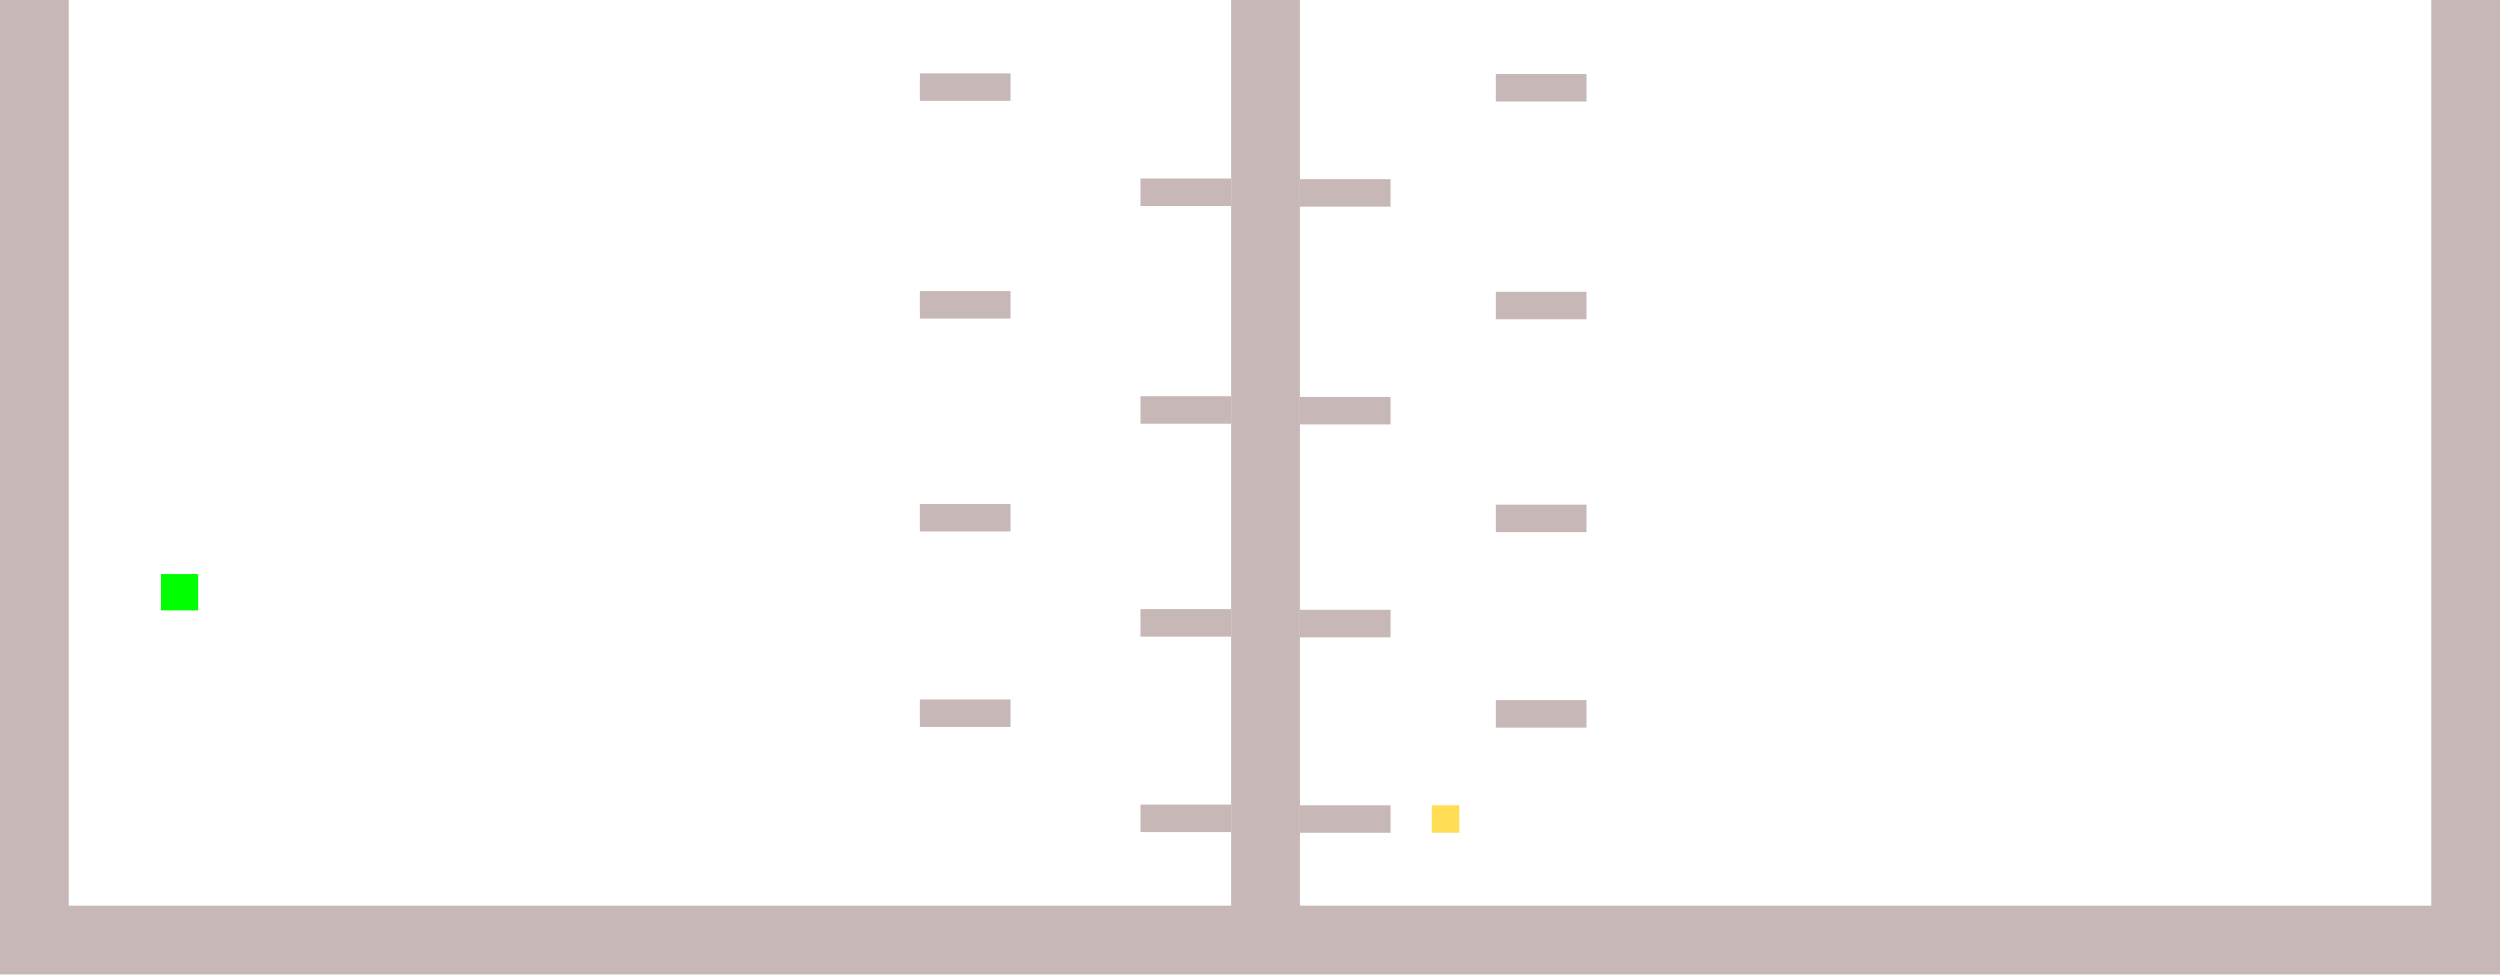
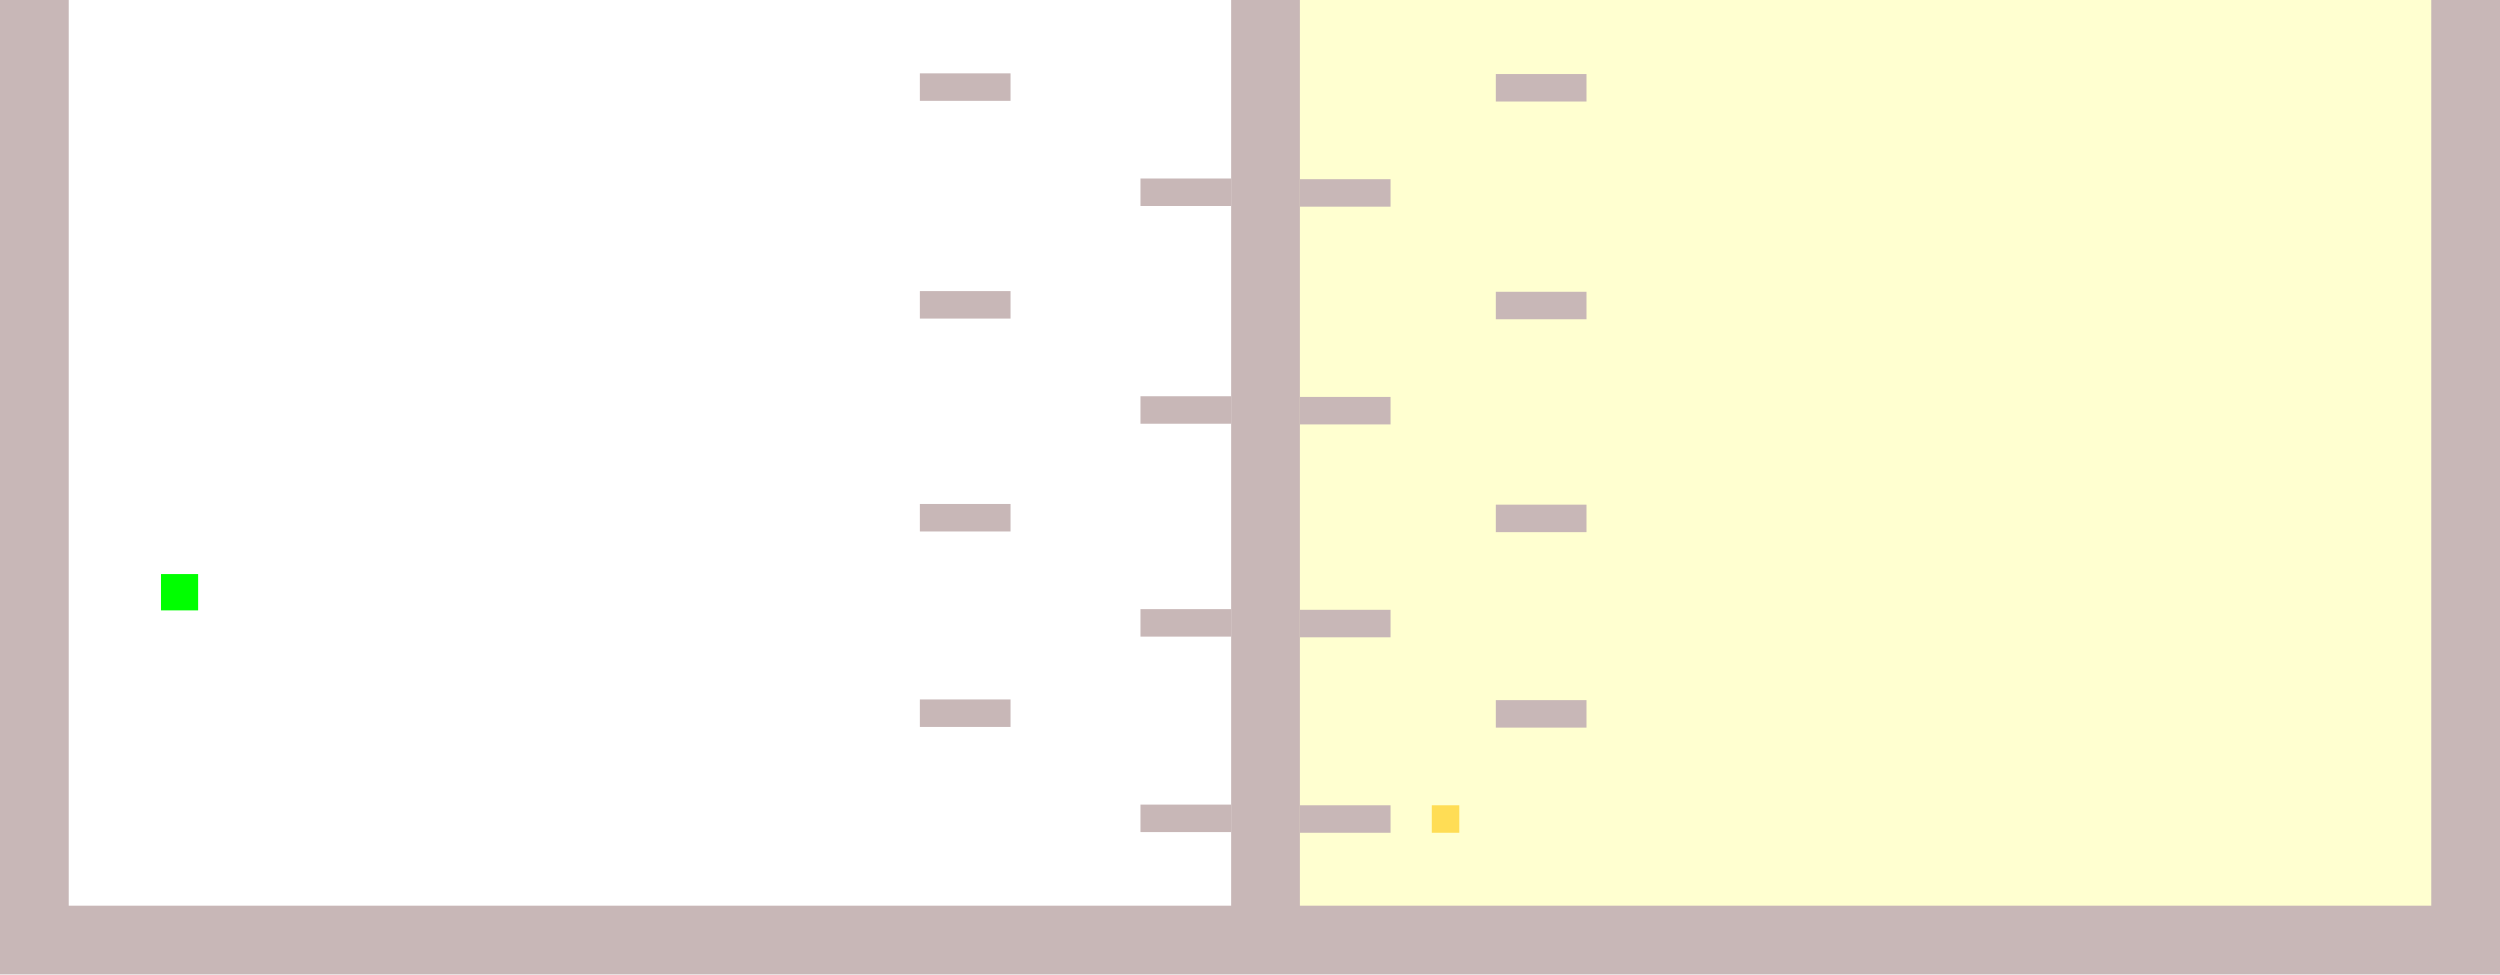
<svg xmlns="http://www.w3.org/2000/svg" id="svg16" version="1.1" height="708.819" width="1818.571">
  <defs id="defs20">
    </defs>
+   <rect id="region3" style="fill:#ffff00;fill-opacity:0.186;stroke-width:1" height="341.776" width="873" y="-316.776" x="-848" />
+   <rect id="region2" style="fill:#ffff00;fill-opacity:0.186;stroke-width:1" height="1146" width="873" y="-465.681" x="920.571" />
  <rect id="rect6" style="fill:#c8b7b7;stroke-width:1" height="50" width="1818.571" y="658.819" x="0" />
  <rect id="player" style="fill:#00ff00;stroke-width:1" height="26.414" width="27.019" y="417.592" x="117.106" />
  <rect id="rect4-3-3" style="fill:#c8b7b7;stroke-width:1" height="683.819" width="50" y="0" x="0" />
  <rect id="rect4-3-3-7" style="fill:#c8b7b7;stroke-width:1" height="680.319" width="50" y="0" x="895.571" />
  <rect id="goal2" style="fill:#ffdd55;stroke-width:1" height="20" width="20" y="585.783" x="1041.533" />
  <rect id="rect4-3-3-7-5-3" style="fill:#c8b7b7;stroke-width:1" height="20" width="65.962" y="585.283" x="829.609" />
  <rect id="rect4-3-3-7-5-3-6" style="fill:#c8b7b7;stroke-width:1" height="20" width="65.962" y="508.794" x="669.136" />
  <rect id="rect4-3-3-7-5-3-5" style="fill:#c8b7b7;stroke-width:1" height="20" width="65.962" y="443.094" x="829.609" />
  <rect id="rect4-3-3-7-5-3-6-3" style="fill:#c8b7b7;stroke-width:1" height="20" width="65.962" y="366.605" x="669.137" />
  <rect id="rect4-3-3-7-5-3-56" style="fill:#c8b7b7;stroke-width:1" height="20" width="65.962" y="288.238" x="829.609" />
  <rect id="rect4-3-3-7-5-3-6-2" style="fill:#c8b7b7;stroke-width:1" height="20" width="65.962" y="211.748" x="669.137" />
  <rect id="rect4-3-3-7-5-3-9" style="fill:#c8b7b7;stroke-width:1" height="20" width="65.962" y="129.846" x="829.609" />
  <rect id="rect4-3-3-7-5-3-6-1" style="fill:#c8b7b7;stroke-width:1" height="20" width="65.962" y="53.356" x="669.137" />
  <rect id="rect4-3-3-7-5-3-2" style="fill:#c8b7b7;stroke-width:1" height="20" width="65.962" y="585.783" x="945.571" />
  <rect id="rect4-3-3-7-5-3-6-37" style="fill:#c8b7b7;stroke-width:1" height="20" width="65.962" y="509.293" x="1088.098" />
  <rect id="rect4-3-3-7-5-3-5-5" style="fill:#c8b7b7;stroke-width:1" height="20" width="65.962" y="443.593" x="945.571" />
  <rect id="rect4-3-3-7-5-3-6-3-9" style="fill:#c8b7b7;stroke-width:1" height="20" width="65.962" y="367.104" x="1088.099" />
  <rect id="rect4-3-3-7-5-3-56-2" style="fill:#c8b7b7;stroke-width:1" height="20" width="65.962" y="288.737" x="945.571" />
  <rect id="rect4-3-3-7-5-3-6-2-2" style="fill:#c8b7b7;stroke-width:1" height="20" width="65.962" y="212.247" x="1088.099" />
  <rect id="rect4-3-3-7-5-3-9-8" style="fill:#c8b7b7;stroke-width:1" height="20" width="65.962" y="130.345" x="945.571" />
  <rect id="rect4-3-3-7-5-3-6-1-9" style="fill:#c8b7b7;stroke-width:1" height="20" width="65.962" y="53.855" x="1088.099" />
  <rect id="rect4-3-3-7-7" style="fill:#c8b7b7;stroke-width:1" height="1815.19" width="50" y="-1131.371" x="1768.571" />
  <rect id="rect6-3" style="fill:#c8b7b7;stroke-width:1" height="50" width="1843.571" y="0" x="-1818.571" />
+   <rect id="goal3" style="fill:#ffdd55;stroke-width:1" height="20" width="20" y="-136.981" x="-103.338" />
</svg>
